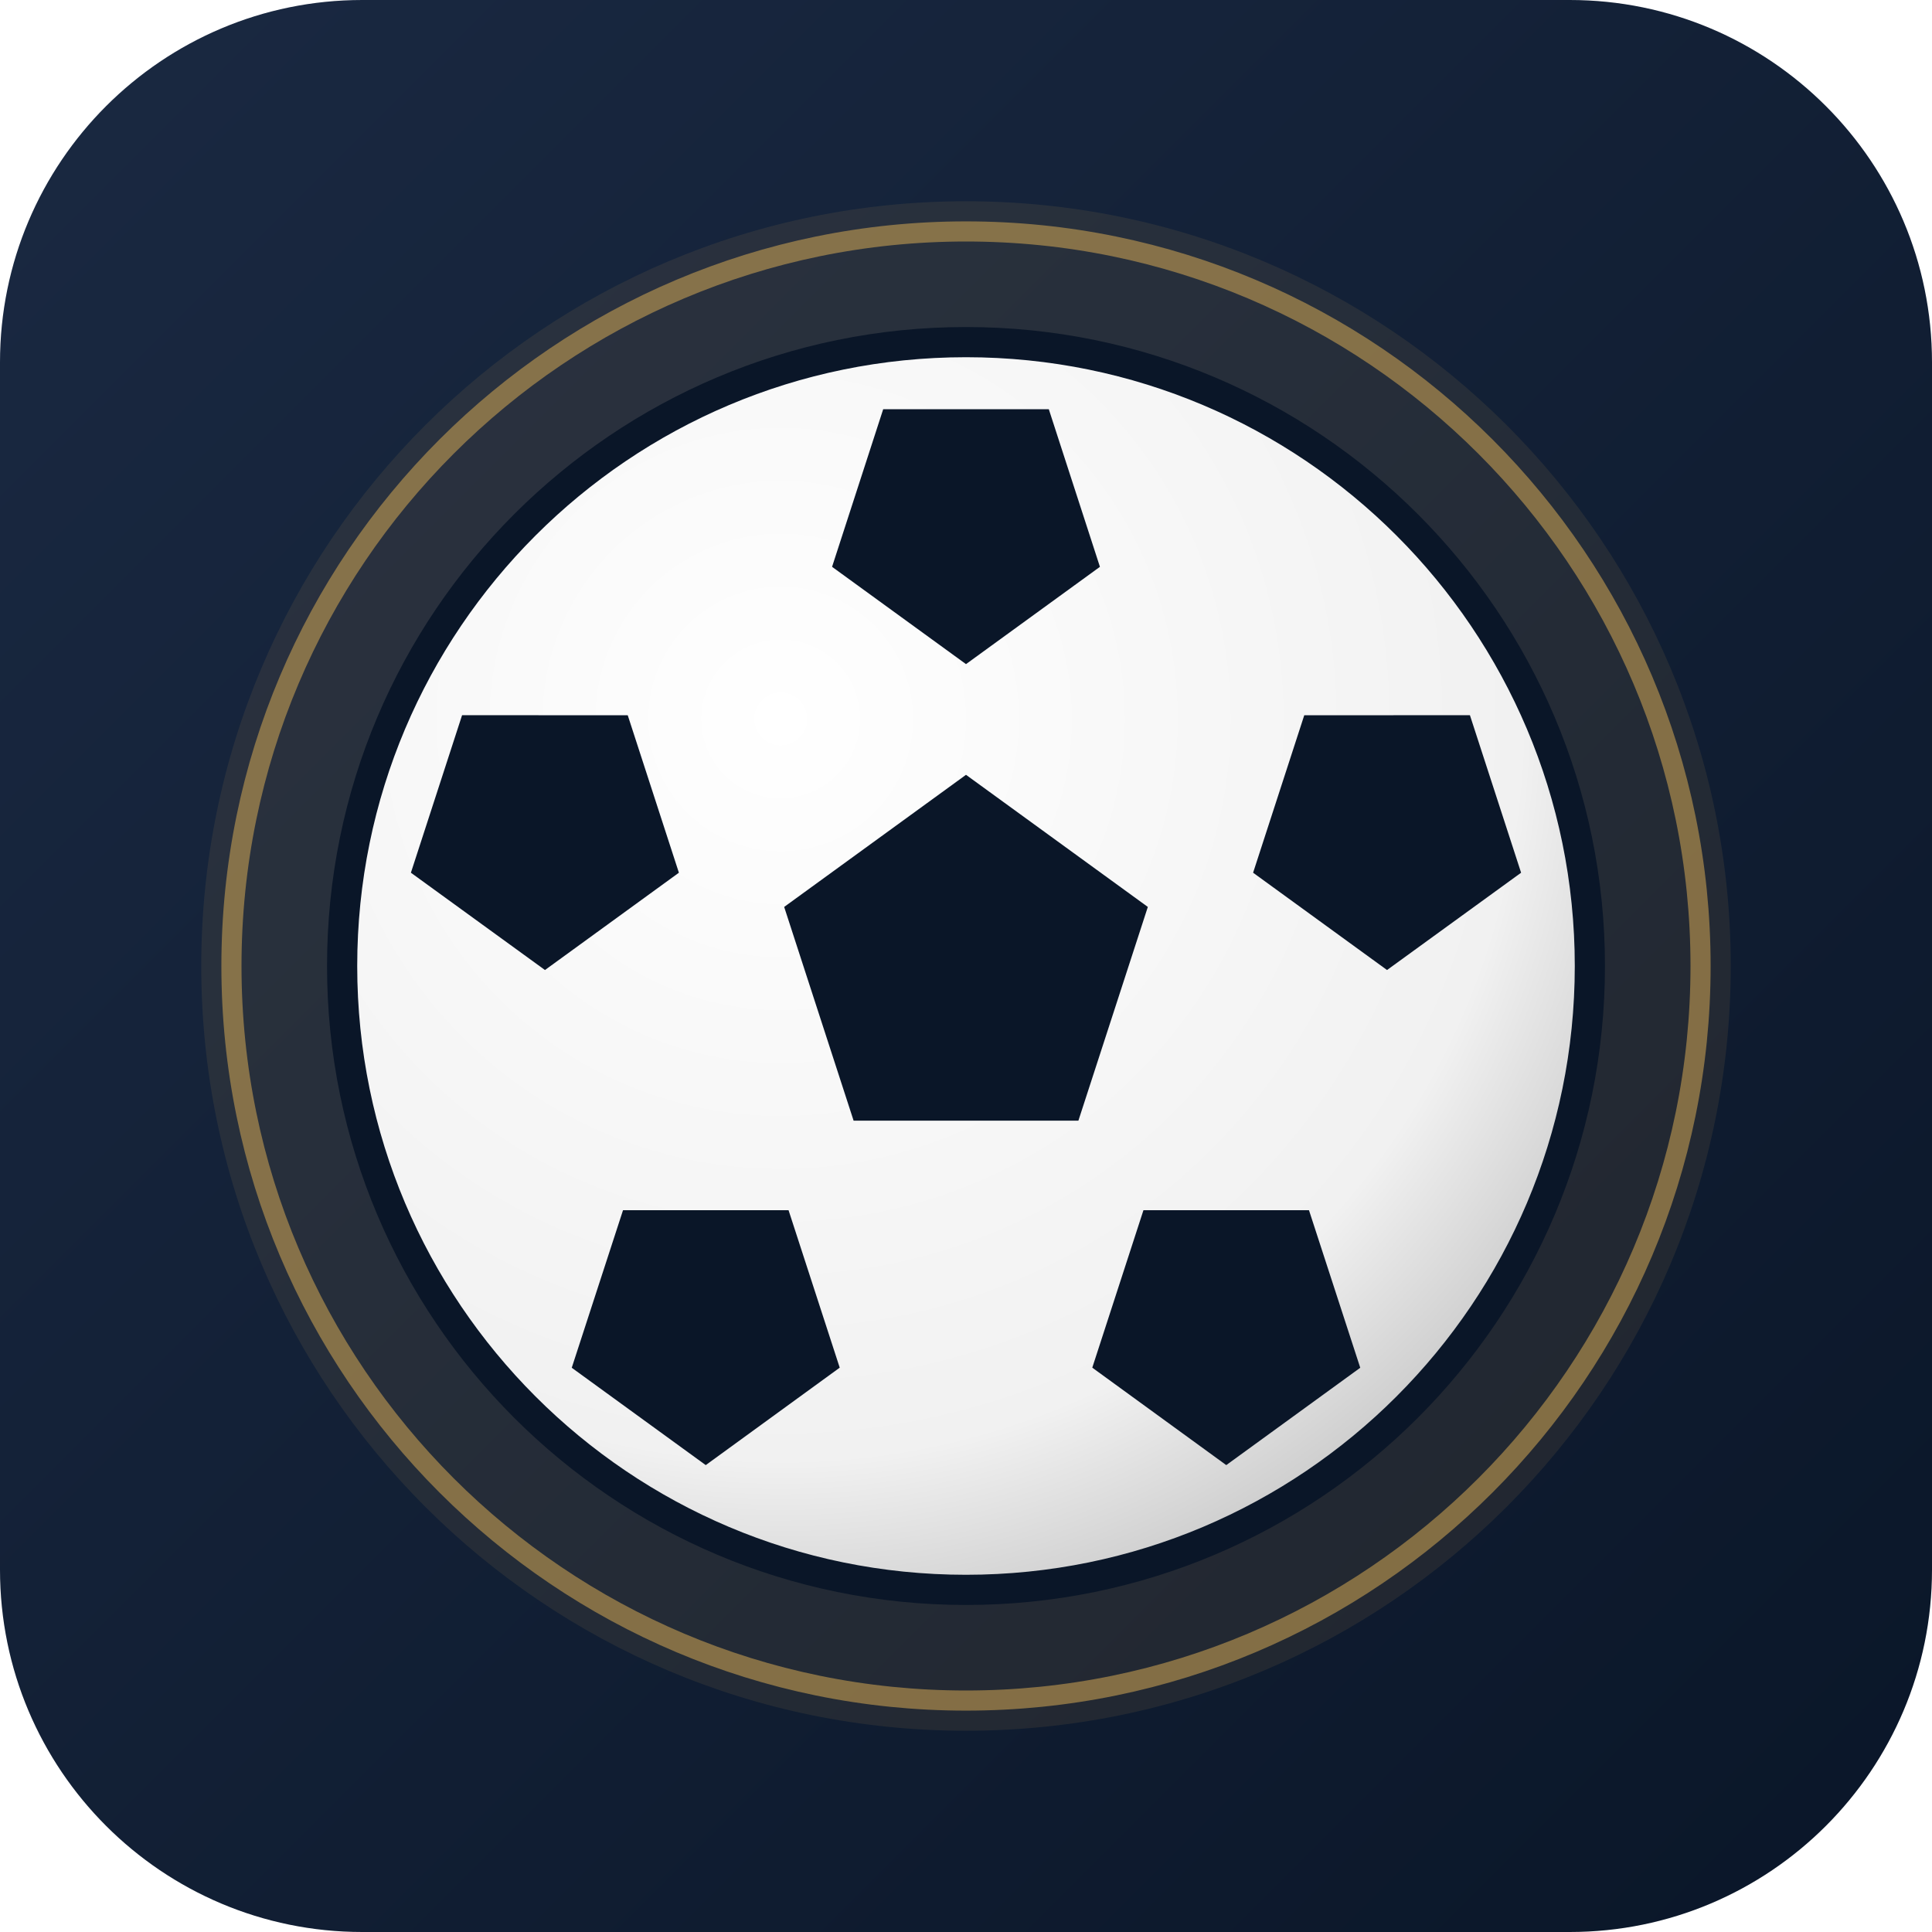
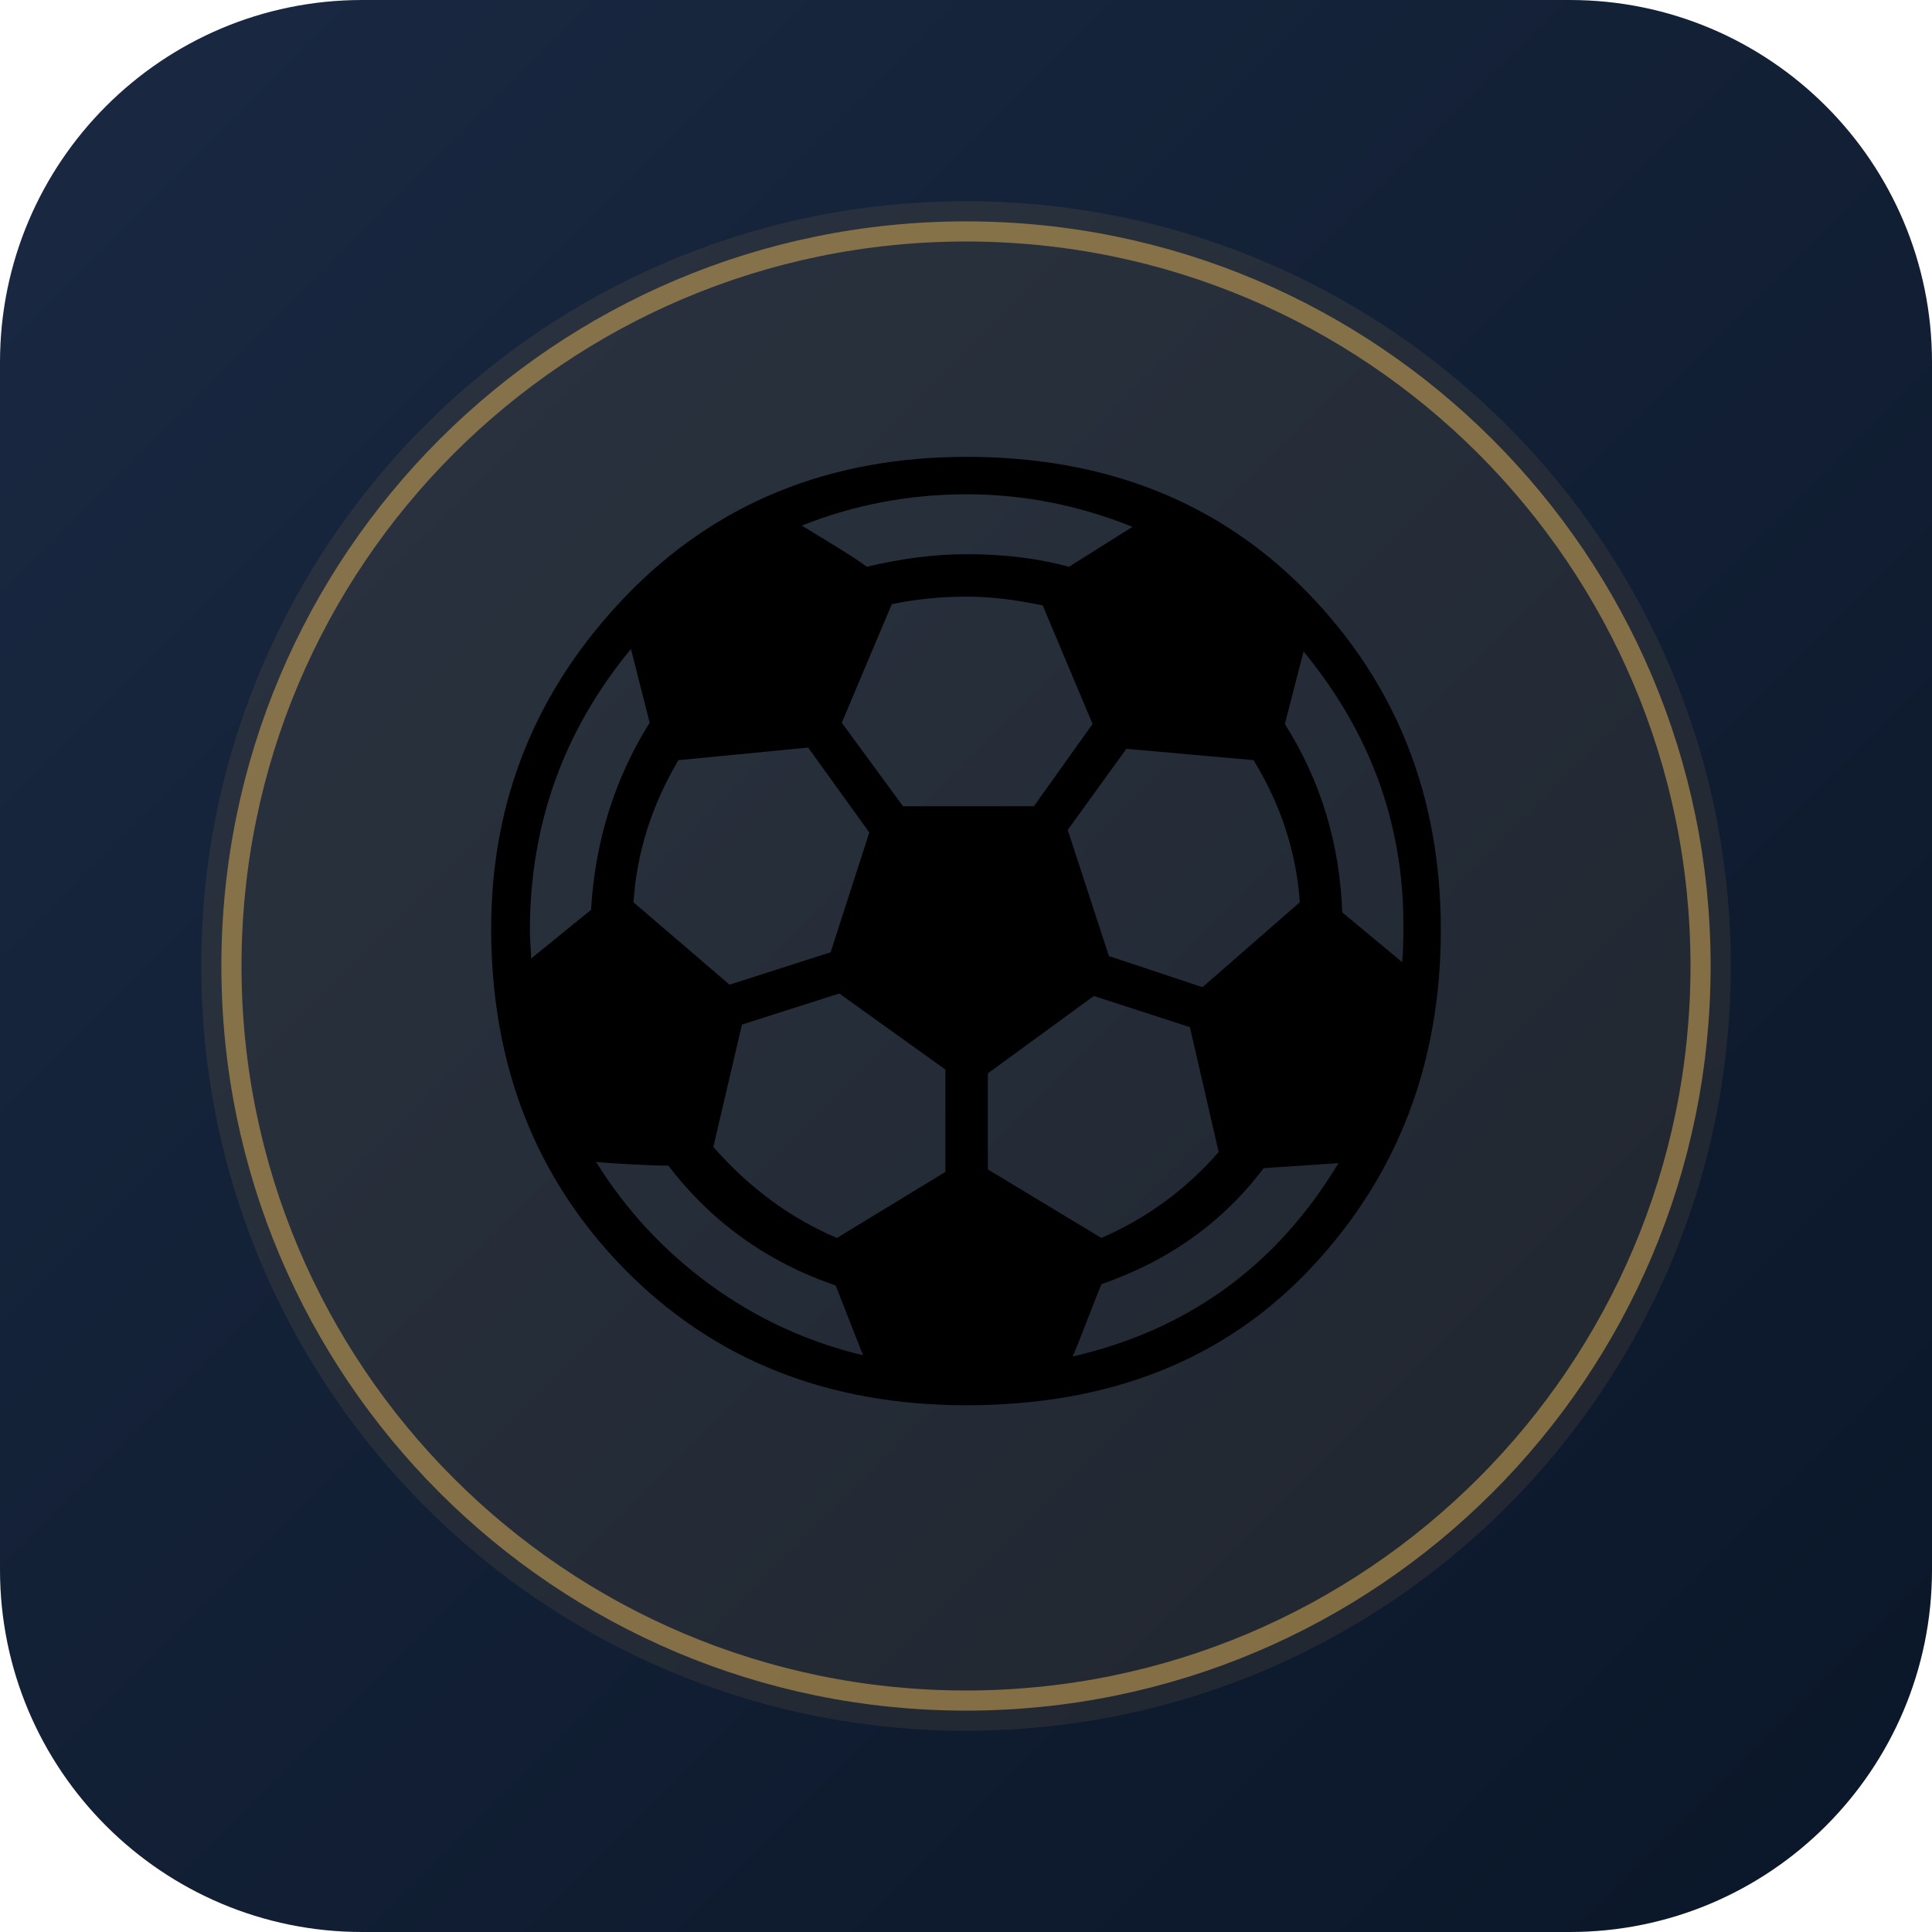
<svg xmlns="http://www.w3.org/2000/svg" viewBox="0 0 192 192" width="192" height="192">
  <defs>
    <linearGradient id="bg" x1="0%" y1="0%" x2="100%" y2="100%">
      <stop offset="0%" stop-color="#1a2942" />
      <stop offset="100%" stop-color="#0a1628" />
    </linearGradient>
-     <radialGradient id="ballGrad" cx="35%" cy="30%" r="80%">
-       <stop offset="0%" stop-color="#ffffff" />
-       <stop offset="75%" stop-color="#f1f1f1" />
-       <stop offset="100%" stop-color="#c2c2c2" />
-     </radialGradient>
  </defs>
  <rect width="192" height="192" fill="url(#bg)" rx="36" />
  <circle cx="96" cy="96" r="76" fill="#d4a853" opacity="0.10" />
  <circle cx="96" cy="96" r="73" fill="none" stroke="#d4a853" stroke-width="2" opacity="0.55" />
-   <g transform="translate(96, 96)">
-     <circle r="62" fill="url(#ballGrad)" stroke="#0a1628" stroke-width="3" />
-     <g fill="#0a1628">
-       <polygon id="rimPent" points="0,-30 13.31,-39.67 8.23,-55.33 -8.23,-55.33 -13.31,-39.67" />
-       <use href="#rimPent" transform="rotate(72)" />
-       <use href="#rimPent" transform="rotate(144)" />
-       <use href="#rimPent" transform="rotate(216)" />
-       <use href="#rimPent" transform="rotate(288)" />
-     </g>
-     <polygon points="0,-19 18.07,-5.87 11.17,15.37 -11.17,15.37 -18.07,-5.87" fill="#0a1628" />
-   </g>
+   <text x="96" y="96" font-size="124" text-anchor="middle" dominant-baseline="central" font-family="'Apple Color Emoji','Segoe UI Emoji','Noto Color Emoji','Twemoji Mozilla',sans-serif">⚽</text>
</svg>
